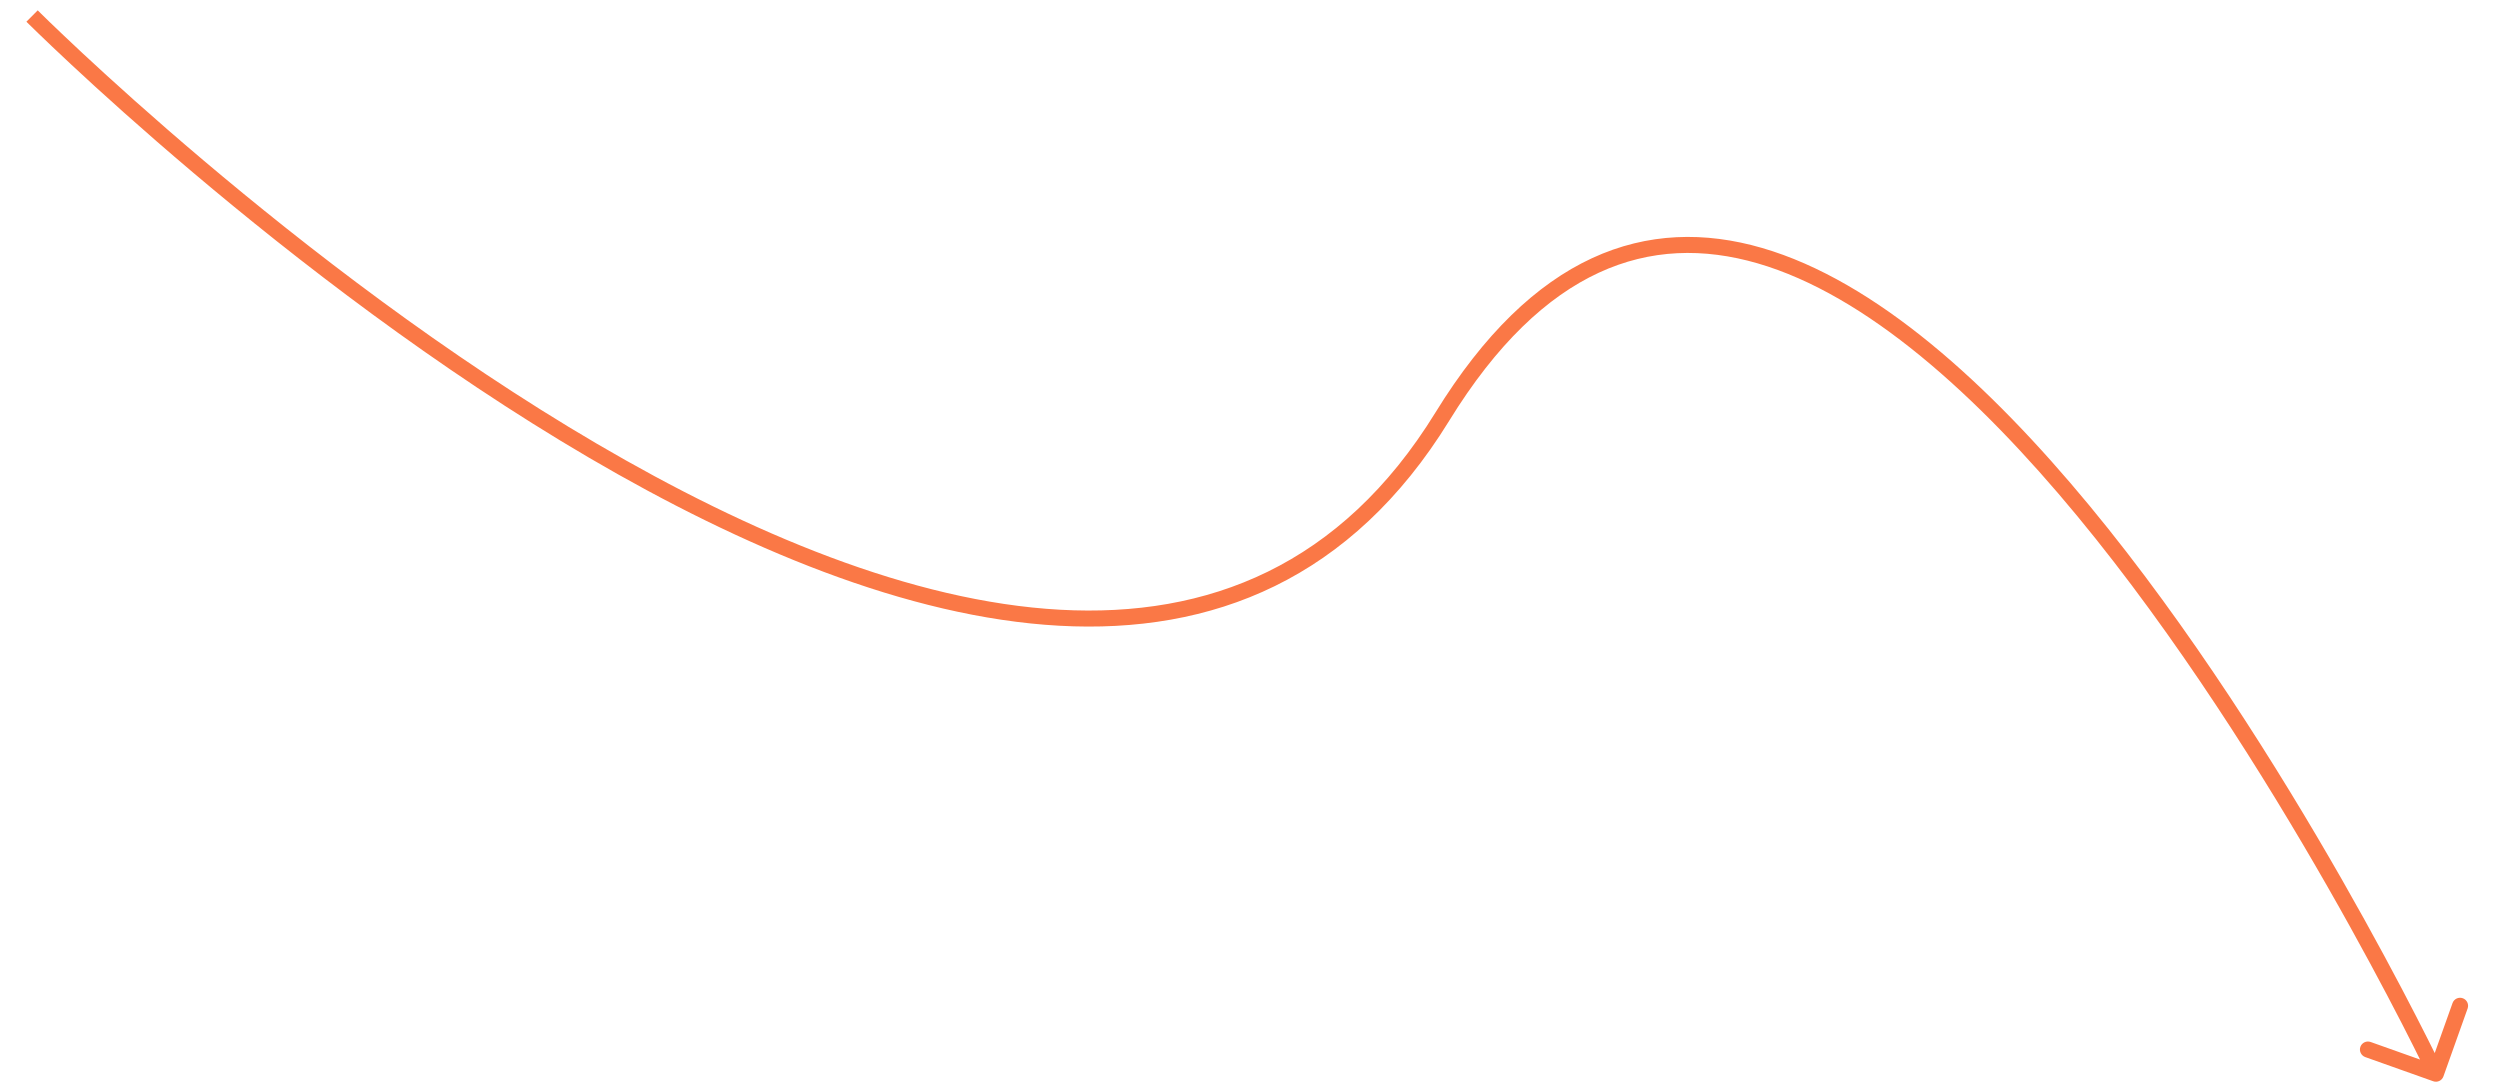
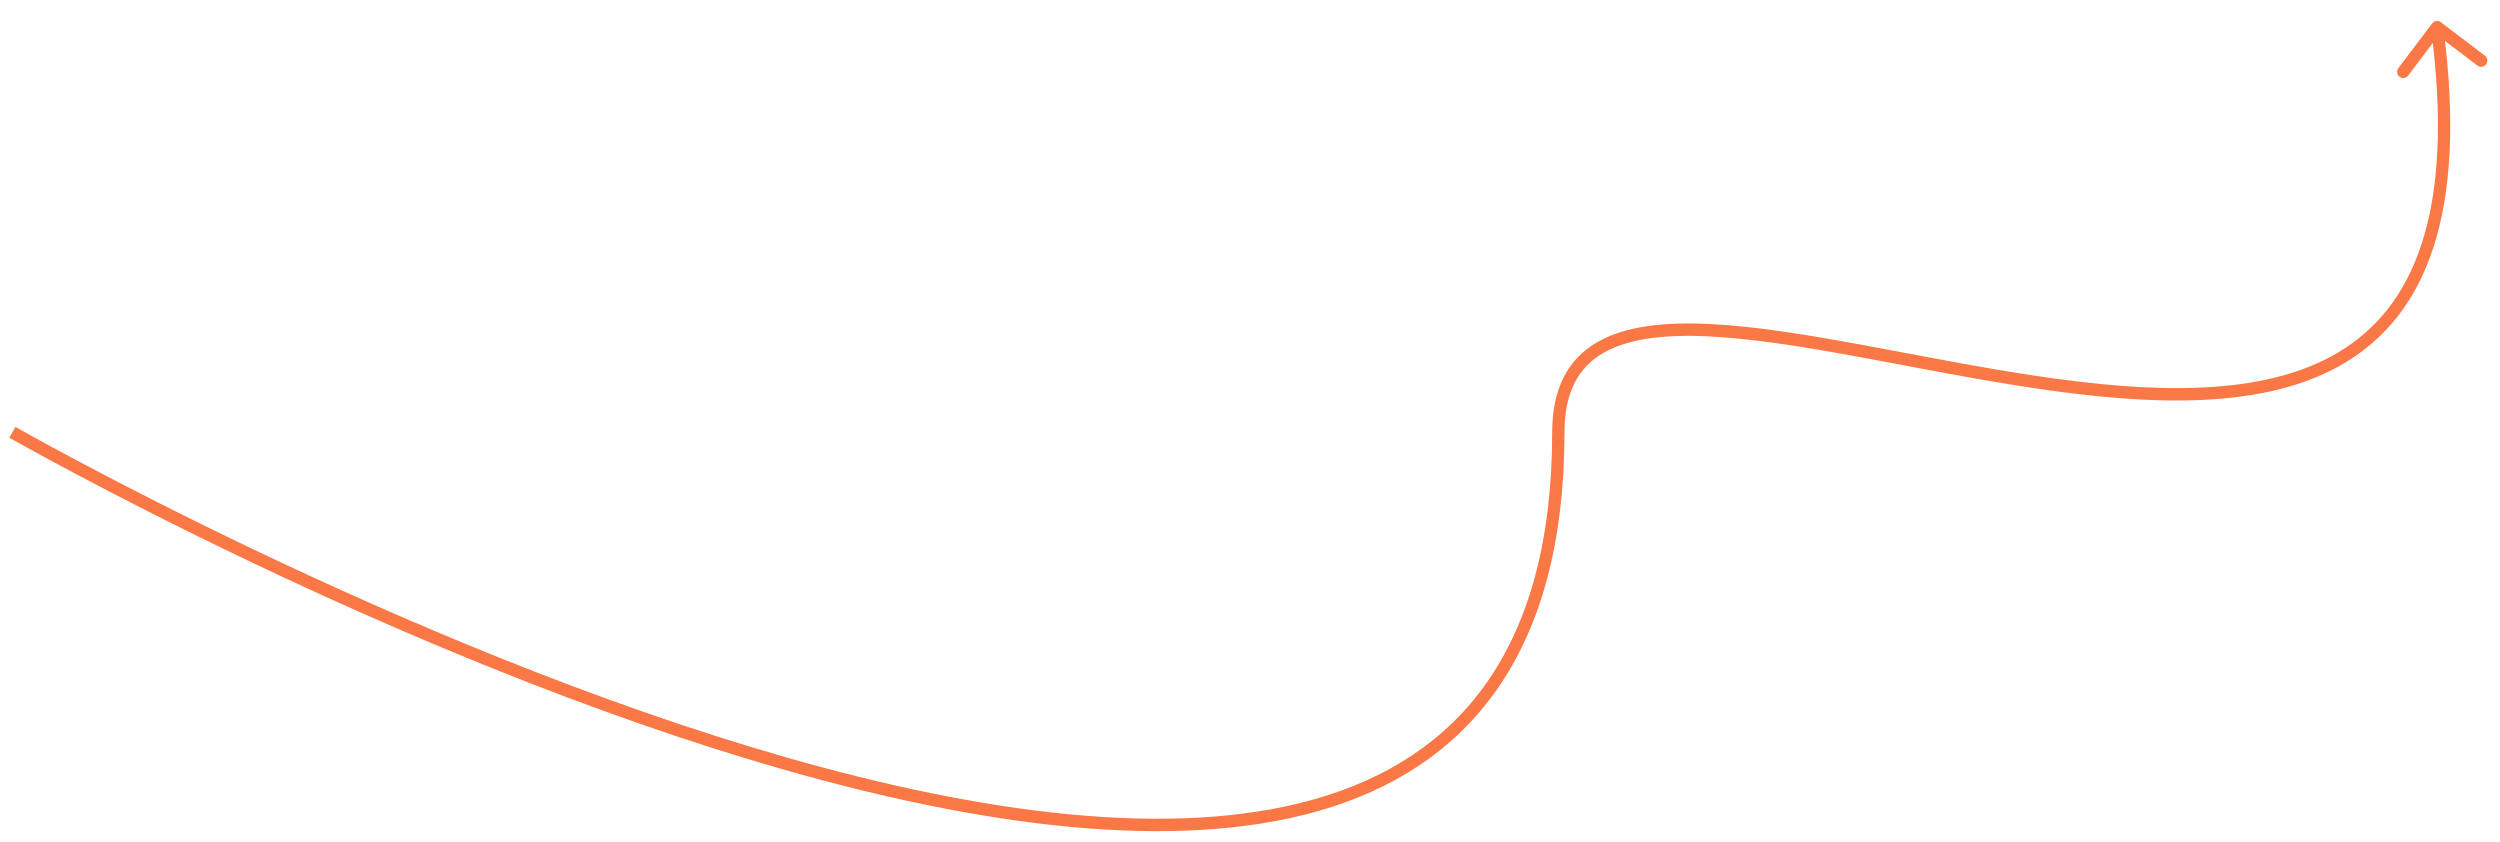
- <svg xmlns="http://www.w3.org/2000/svg" width="78" height="34" viewBox="0 0 78 34" fill="none">
-   <path d="M75.916 33.735C76.046 33.782 76.189 33.714 76.235 33.584L76.99 31.464C77.036 31.334 76.968 31.191 76.838 31.145C76.708 31.098 76.565 31.166 76.519 31.296L75.848 33.18L73.964 32.51C73.834 32.464 73.691 32.531 73.644 32.661C73.598 32.791 73.666 32.934 73.796 32.981L75.916 33.735ZM1 0.5C0.823 0.676 0.824 0.677 0.824 0.677C0.824 0.677 0.825 0.677 0.825 0.678C0.826 0.679 0.828 0.681 0.83 0.683C0.834 0.686 0.84 0.692 0.847 0.7C0.863 0.716 0.886 0.739 0.917 0.769C0.978 0.829 1.07 0.919 1.189 1.034C1.427 1.264 1.778 1.6 2.228 2.019C3.129 2.859 4.429 4.035 6.026 5.386C9.22 8.086 13.607 11.487 18.374 14.278C23.136 17.066 28.302 19.262 33.049 19.523C35.426 19.654 37.705 19.299 39.774 18.286C41.845 17.272 43.691 15.604 45.213 13.131L44.787 12.869C43.309 15.271 41.531 16.869 39.554 17.837C37.577 18.806 35.386 19.151 33.076 19.024C28.448 18.769 23.364 16.621 18.627 13.847C13.893 11.075 9.531 7.694 6.349 5.004C4.759 3.659 3.465 2.488 2.569 1.654C2.121 1.236 1.773 0.903 1.536 0.675C1.418 0.56 1.328 0.472 1.268 0.413C1.238 0.383 1.215 0.36 1.2 0.345C1.192 0.338 1.186 0.332 1.183 0.328C1.181 0.326 1.179 0.325 1.178 0.324C1.178 0.324 1.178 0.323 1.177 0.323C1.177 0.323 1.177 0.323 1 0.5ZM45.213 13.131C46.696 10.72 48.273 9.254 49.882 8.509C51.488 7.765 53.151 7.727 54.837 8.216C58.228 9.202 61.687 12.321 64.807 16.096C67.919 19.862 70.661 24.239 72.626 27.678C73.609 29.397 74.396 30.881 74.938 31.933C75.208 32.46 75.418 32.879 75.559 33.166C75.63 33.309 75.684 33.42 75.72 33.495C75.738 33.532 75.751 33.56 75.76 33.579C75.765 33.588 75.768 33.596 75.771 33.6C75.772 33.602 75.773 33.604 75.773 33.605C75.773 33.606 75.774 33.606 75.774 33.607C75.774 33.607 75.774 33.607 76 33.5C76.226 33.392 76.225 33.392 76.225 33.392C76.225 33.392 76.225 33.391 76.225 33.391C76.224 33.389 76.223 33.387 76.222 33.385C76.219 33.38 76.216 33.373 76.211 33.363C76.202 33.343 76.188 33.315 76.17 33.277C76.133 33.201 76.079 33.09 76.008 32.945C75.865 32.655 75.654 32.234 75.382 31.705C74.838 30.646 74.047 29.157 73.061 27.43C71.088 23.979 68.331 19.575 65.193 15.778C62.063 11.991 58.522 8.766 54.976 7.736C53.193 7.218 51.403 7.254 49.672 8.055C47.946 8.854 46.304 10.404 44.787 12.869L45.213 13.131Z" fill="#FA7846" />
+ <svg xmlns="http://www.w3.org/2000/svg" width="101" height="34" viewBox="0 0 101 34" fill="none">
+   <path d="M98.609 0.896C98.499 0.813 98.343 0.835 98.259 0.946L96.895 2.751C96.812 2.861 96.833 3.019 96.942 3.102C97.051 3.185 97.208 3.162 97.291 3.052L98.504 1.447L100.088 2.65C100.197 2.733 100.354 2.711 100.437 2.6C100.521 2.489 100.5 2.332 100.391 2.249L98.609 0.896ZM62.957 17.464L63.206 17.462L62.957 17.464ZM98.21 1.132C99.205 8.638 97.483 12.438 94.472 14.233C92.95 15.141 91.07 15.557 88.973 15.655C86.878 15.754 84.583 15.534 82.246 15.184C79.908 14.835 77.541 14.358 75.291 13.944C73.047 13.53 70.919 13.18 69.081 13.09C67.25 13.001 65.661 13.167 64.523 13.828C63.357 14.505 62.708 15.675 62.708 17.467L63.206 17.462C63.206 15.811 63.791 14.83 64.77 14.261C65.776 13.677 67.242 13.502 69.052 13.591C70.854 13.679 72.953 14.024 75.197 14.437C77.436 14.849 79.819 15.329 82.168 15.68C84.518 16.032 86.849 16.257 88.992 16.156C91.133 16.056 93.105 15.629 94.723 14.664C97.994 12.713 99.709 8.644 98.704 1.061L98.21 1.132ZM62.708 17.467C62.708 21.893 61.74 25.183 60.07 27.569C58.402 29.953 56.016 31.457 53.132 32.281C47.348 33.934 39.598 32.837 31.799 30.608C24.01 28.383 16.217 25.043 10.367 22.257C7.444 20.864 5.007 19.611 3.302 18.706C2.449 18.254 1.779 17.889 1.323 17.637C1.095 17.51 0.92 17.413 0.802 17.346C0.744 17.314 0.699 17.288 0.669 17.271C0.654 17.263 0.643 17.257 0.636 17.252C0.632 17.25 0.629 17.249 0.627 17.248C0.627 17.247 0.626 17.247 0.625 17.246C0.625 17.246 0.625 17.246 0.5 17.464C0.375 17.683 0.375 17.683 0.376 17.683C0.377 17.683 0.377 17.684 0.378 17.684C0.38 17.685 0.383 17.687 0.387 17.689C0.395 17.694 0.406 17.7 0.421 17.709C0.451 17.726 0.497 17.751 0.556 17.785C0.675 17.851 0.85 17.95 1.08 18.076C1.538 18.33 2.21 18.696 3.066 19.15C4.776 20.058 7.219 21.314 10.15 22.71C16.012 25.502 23.833 28.854 31.658 31.09C39.473 33.324 47.338 34.457 53.264 32.764C56.236 31.914 58.729 30.352 60.477 27.855C62.223 25.361 63.206 21.959 63.206 17.462L62.708 17.467Z" fill="#FA7846" />
</svg>
